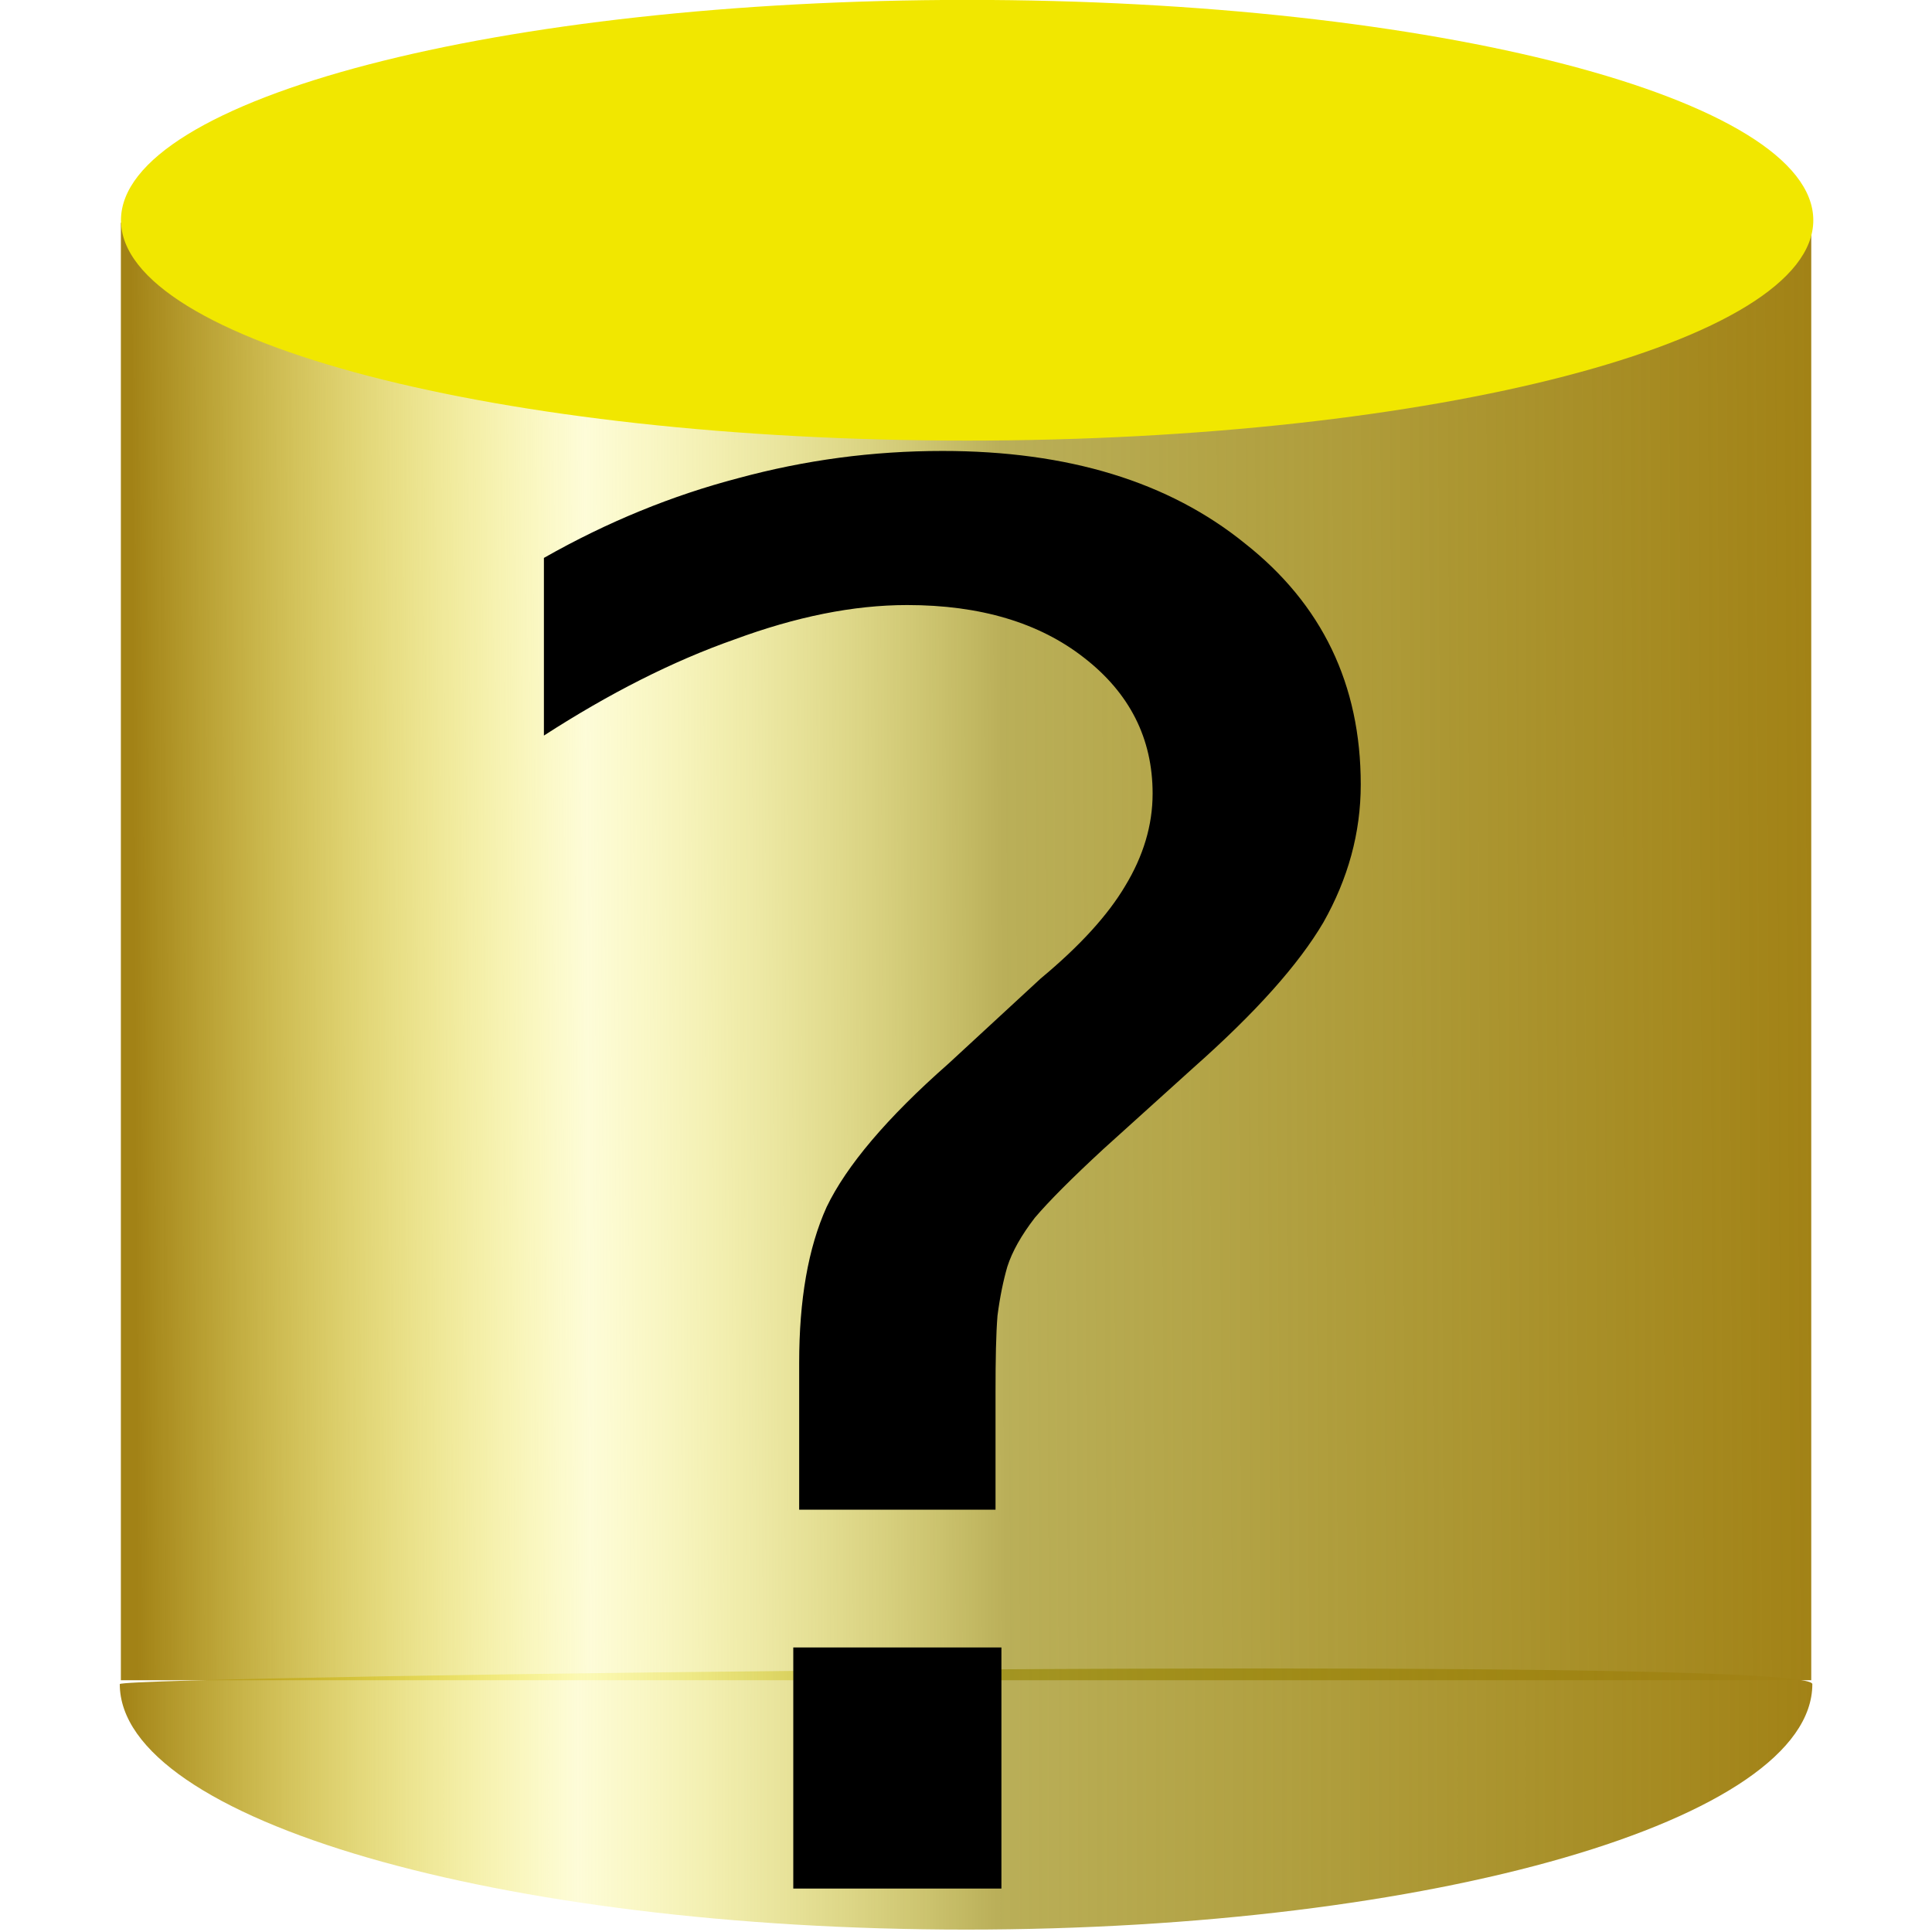
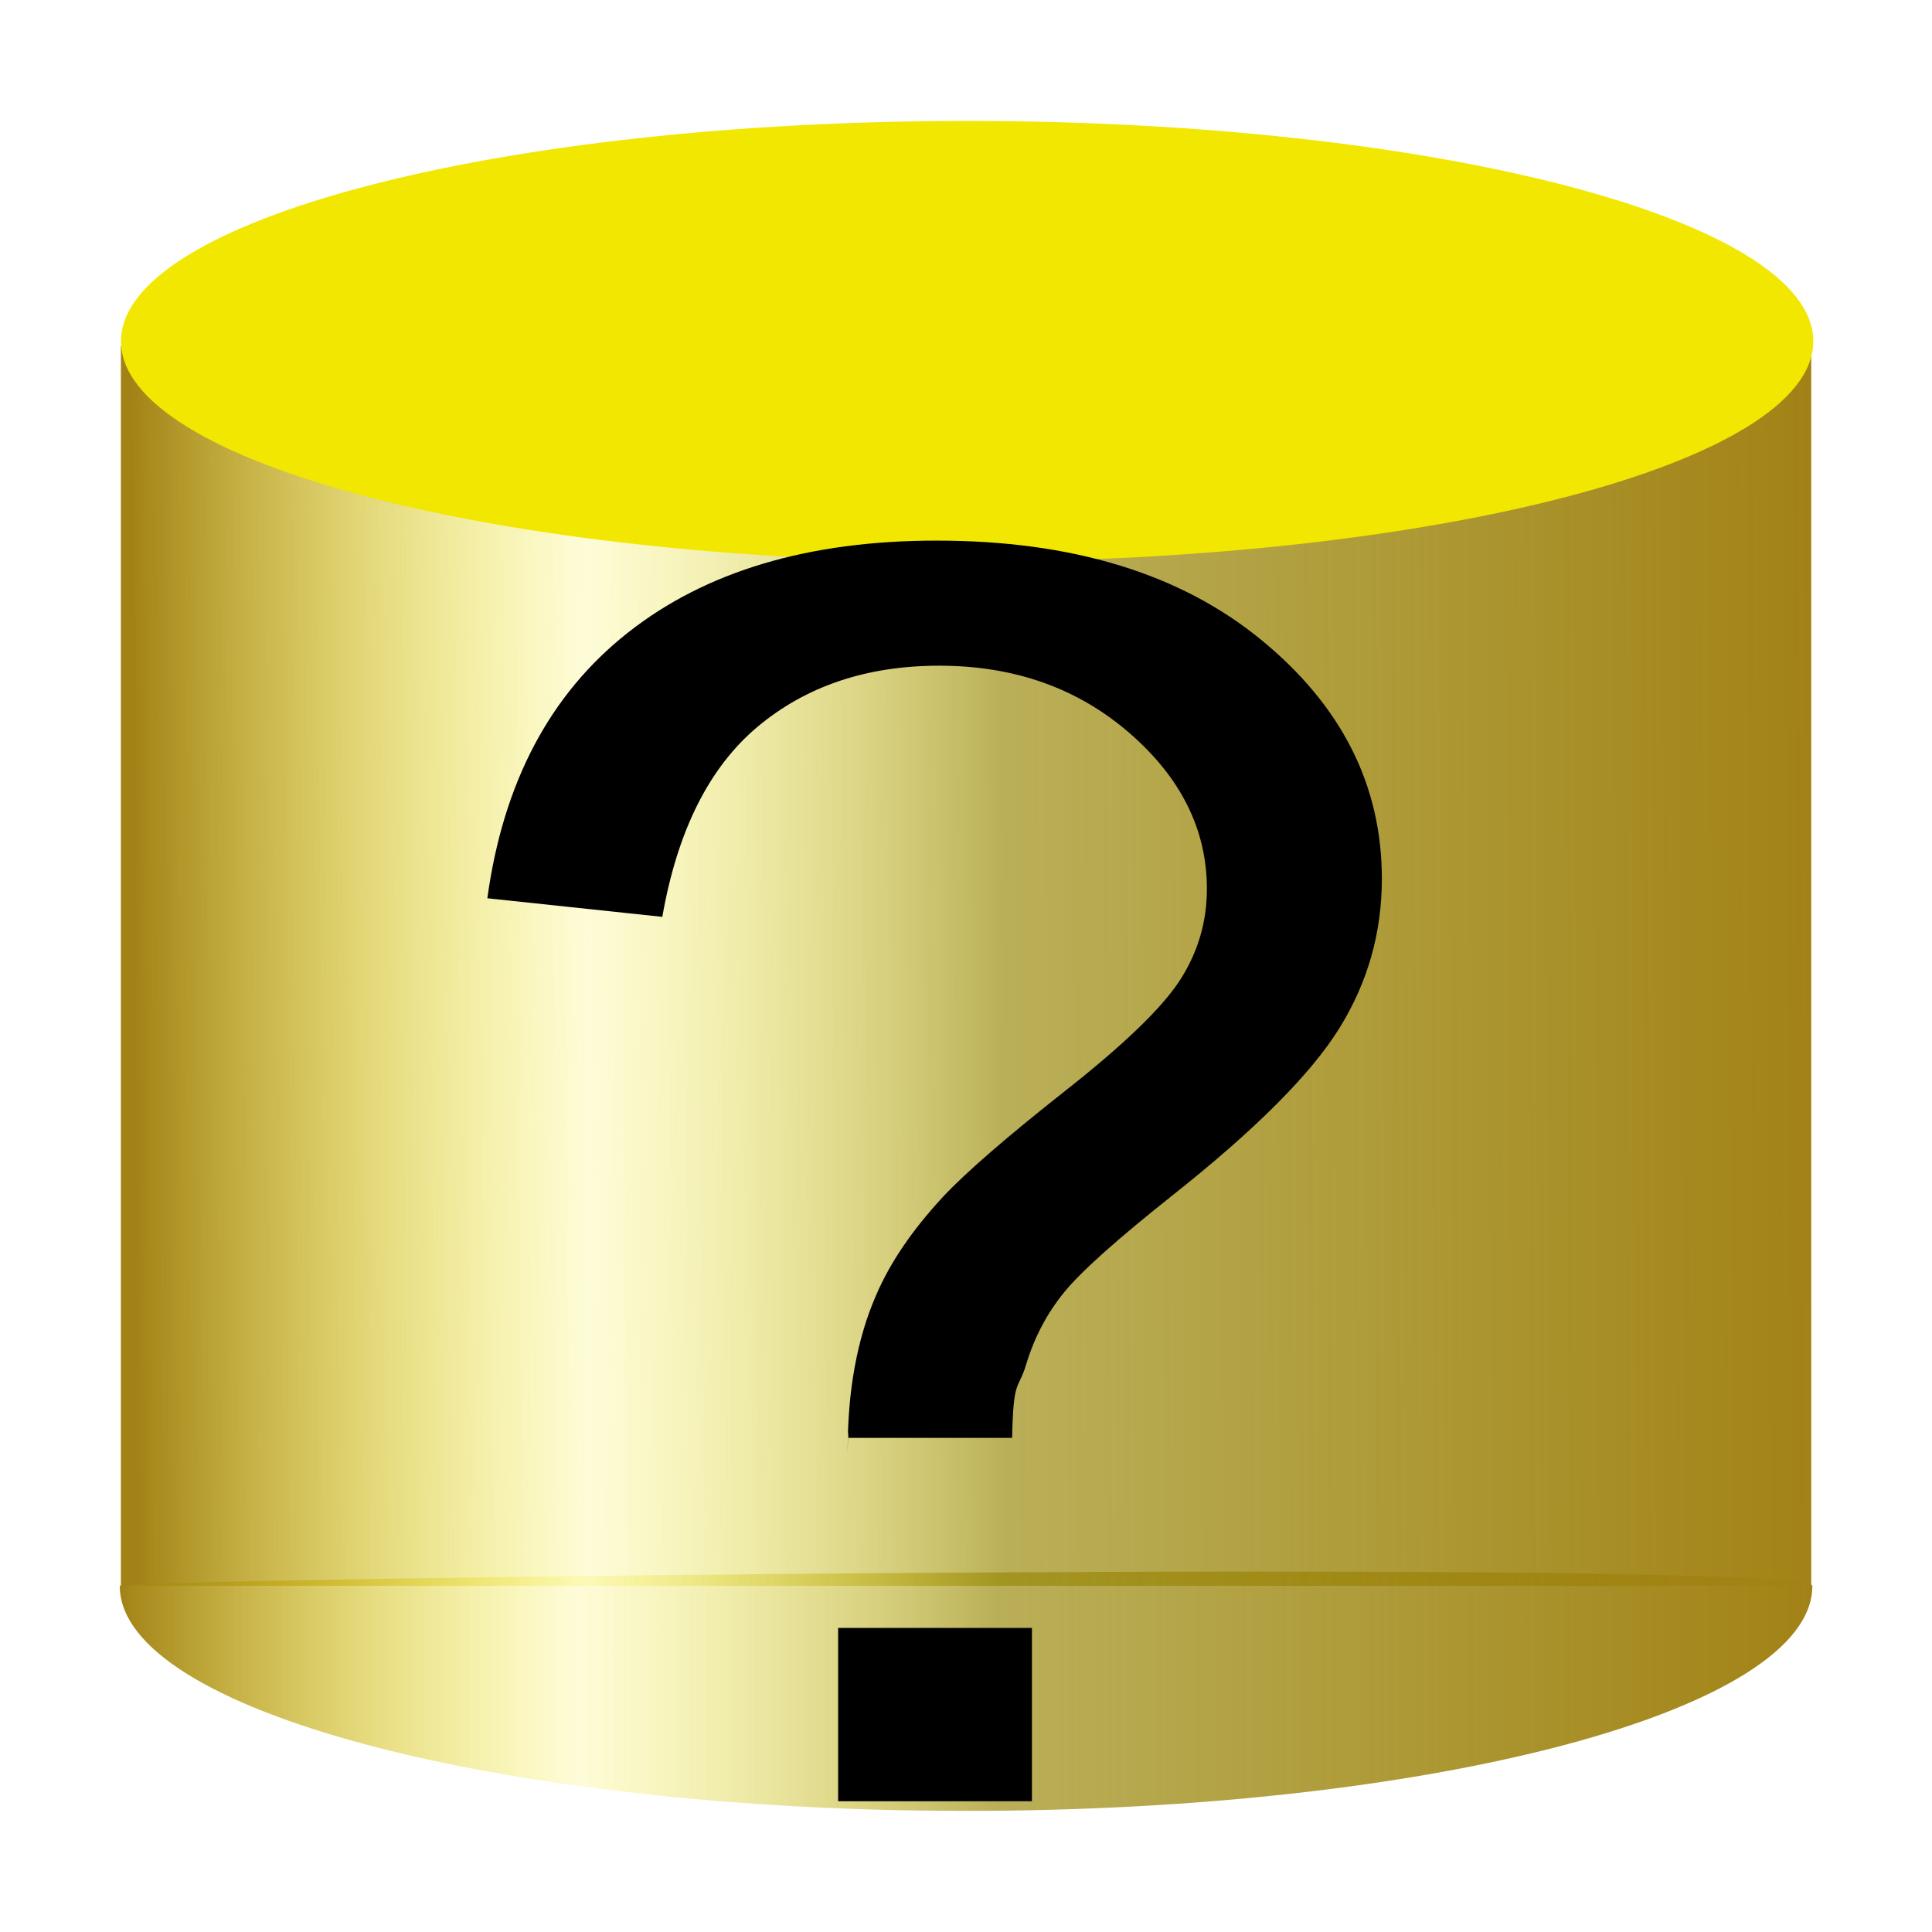
<svg xmlns="http://www.w3.org/2000/svg" xmlns:xlink="http://www.w3.org/1999/xlink" width="16" height="16" id="svg2" version="1.0">
  <defs id="defs4">
    <linearGradient id="linearGradient9022">
      <stop style="stop-color:#a28216;stop-opacity:1;" offset="0" id="stop9024" />
      <stop id="stop9042" offset="0.27" style="stop-color:#f5ec10;stop-opacity:0.165;" />
      <stop style="stop-color:#988807;stop-opacity:0.671;" offset="0.518" id="stop7034" />
      <stop style="stop-color:#a28216;stop-opacity:1;" offset="1" id="stop9026" />
    </linearGradient>
    <linearGradient id="linearGradient5109">
      <stop style="stop-color:#dbac31;stop-opacity:1;" offset="0" id="stop5111" />
      <stop style="stop-color:#dbc331;stop-opacity:1;" offset="1" id="stop5113" />
    </linearGradient>
    <linearGradient id="linearGradient20717">
      <stop style="stop-color:#020284;stop-opacity:1;" offset="0" id="stop20719" />
      <stop style="stop-color:#15159b;stop-opacity:0.941;" offset="1" id="stop20721" />
    </linearGradient>
    <linearGradient id="linearGradient17792">
      <stop style="stop-color:#9e9191;stop-opacity:1;" offset="0" id="stop17794" />
      <stop style="stop-color:#ded0d0;stop-opacity:1;" offset="1" id="stop17796" />
    </linearGradient>
-     <linearGradient xlink:href="#linearGradient9022" id="linearGradient9028" x1="1.123" y1="8.702" x2="15" y2="8.642" gradientUnits="userSpaceOnUse" gradientTransform="matrix(1,0,0,0.9347826,0,0.4951509)" />
-     <linearGradient xlink:href="#linearGradient9022" id="linearGradient11982" gradientUnits="userSpaceOnUse" gradientTransform="matrix(1.131167,0,0,1.333995,-1.955925,9.42699)" x1="2.607" y1="3.388" x2="14.997" y2="3.388" />
+     <linearGradient xlink:href="#linearGradient9022" id="linearGradient9028" x1="1.123" y1="8.702" x2="15" y2="8.642" gradientUnits="userSpaceOnUse" gradientTransform="matrix(1,0,0,0.7950311,0,1.719454)" />
+     <linearGradient xlink:href="#linearGradient9022" id="linearGradient11982" gradientUnits="userSpaceOnUse" gradientTransform="matrix(1.131167,0,0,1.222664,-1.955925,8.991427)" x1="2.607" y1="3.388" x2="14.997" y2="3.388" />
  </defs>
  <g id="layer1">
-     <rect style="fill:url(#linearGradient9028);fill-opacity:1.0;stroke:none;stroke-width:0.28;stroke-miterlimit:4;stroke-dasharray:none;stroke-opacity:1" id="rect3151" width="13.999" height="12.07" x="1.001" y="1.845" />
-     <path style="fill:#f1e700;fill-opacity:1;stroke:none;stroke-width:0.28;stroke-miterlimit:4;stroke-dasharray:none;stroke-opacity:1" id="path2176" d="M 14.997 3.388 A 6.195 1.524 0 1 1  2.607,3.388 A 6.195 1.524 0 1 1  14.997 3.388 z" transform="matrix(1.131167,0,0,1.197368,-1.947132,-2.232687)" />
-     <path style="fill:url(#linearGradient11982);fill-opacity:1;stroke:none;stroke-width:0.28;stroke-miterlimit:4;stroke-opacity:1" d="M 15.009,13.947 C 15.009,15.069 11.869,15.98 8.001,15.98 C 4.132,15.98 0.992,15.069 0.992,13.947 C 0.992,13.878 15.009,13.694 15.009,13.947 z " id="path7068" />
-     <text xml:space="preserve" style="font-size:16.702px;font-style:normal;font-weight:normal;fill:#000000;fill-opacity:1;stroke:none;stroke-width:0.2;stroke-linecap:butt;stroke-linejoin:miter;stroke-miterlimit:4;stroke-dasharray:none;stroke-opacity:1;font-family:Bitstream Vera Sans" x="3.125" y="16.276" id="text12937" transform="scale(1.040732,0.9608623)">
-       <tspan id="tspan12939" x="3.125" y="16.276" style="fill:#000000;fill-opacity:1;stroke:none;stroke-width:0.2">?</tspan>
-     </text>
+     <rect style="fill:url(#linearGradient9028);fill-opacity:1;stroke:none;stroke-width:0.28;stroke-miterlimit:4;stroke-dasharray:none;stroke-opacity:1" id="rect3151" width="13.999" height="10.266" x="1.001" y="2.867" />
+     <path style="fill:#f1e700;fill-opacity:1;stroke:none;stroke-width:0.28;stroke-miterlimit:4;stroke-dasharray:none;stroke-opacity:1" id="path2176" d="M 14.997 3.388 A 6.195 1.524 0 1 1  2.607,3.388 A 6.195 1.524 0 1 1  14.997 3.388 z" transform="matrix(1.131167,0,0,1.197368,-1.947132,-1.230181)" />
+     <path style="fill:url(#linearGradient11982);fill-opacity:1;stroke:none;stroke-width:0.28;stroke-miterlimit:4;stroke-opacity:1" d="M 15.009,13.134 C 15.009,14.163 11.869,14.997 8.001,14.997 C 4.132,14.997 0.992,14.163 0.992,13.134 C 0.992,13.071 15.009,12.902 15.009,13.134 z " id="path7068" />
+     <path style="font-size:15.165px;font-style:normal;font-weight:normal;fill:#000000;fill-opacity:1;stroke:none;stroke-width:0.2;stroke-linecap:butt;stroke-linejoin:miter;stroke-miterlimit:4;stroke-opacity:1;font-family:Bitstream Vera Sans" d="M 7.027,11.908 C 7.022,11.74 7.02,12.095 7.02,12.011 C 7.02,11.516 7.098,11.089 7.254,10.73 C 7.369,10.459 7.555,10.186 7.81,9.911 C 7.998,9.71 8.336,9.417 8.824,9.032 C 9.313,8.647 9.63,8.34 9.776,8.111 C 9.922,7.882 9.995,7.632 9.995,7.362 C 9.995,6.872 9.781,6.441 9.353,6.07 C 8.925,5.699 8.4,5.513 7.779,5.513 C 7.179,5.513 6.678,5.681 6.276,6.017 C 5.874,6.353 5.61,6.879 5.485,7.593 L 4.036,7.439 C 4.167,6.482 4.554,5.749 5.199,5.24 C 5.844,4.731 6.696,4.477 7.756,4.477 C 8.878,4.477 9.773,4.75 10.441,5.296 C 11.11,5.842 11.444,6.503 11.444,7.278 C 11.444,7.726 11.326,8.139 11.091,8.517 C 10.856,8.895 10.397,9.355 9.713,9.897 C 9.254,10.261 8.954,10.529 8.813,10.702 C 8.672,10.875 8.567,11.073 8.499,11.297 C 8.432,11.521 8.392,11.404 8.382,11.908 L 7.027,11.908 z M 6.941,14.917 L 6.941,13.482 L 8.546,13.482 L 8.546,14.917 L 6.941,14.917 z " id="text12937" />
  </g>
</svg>
